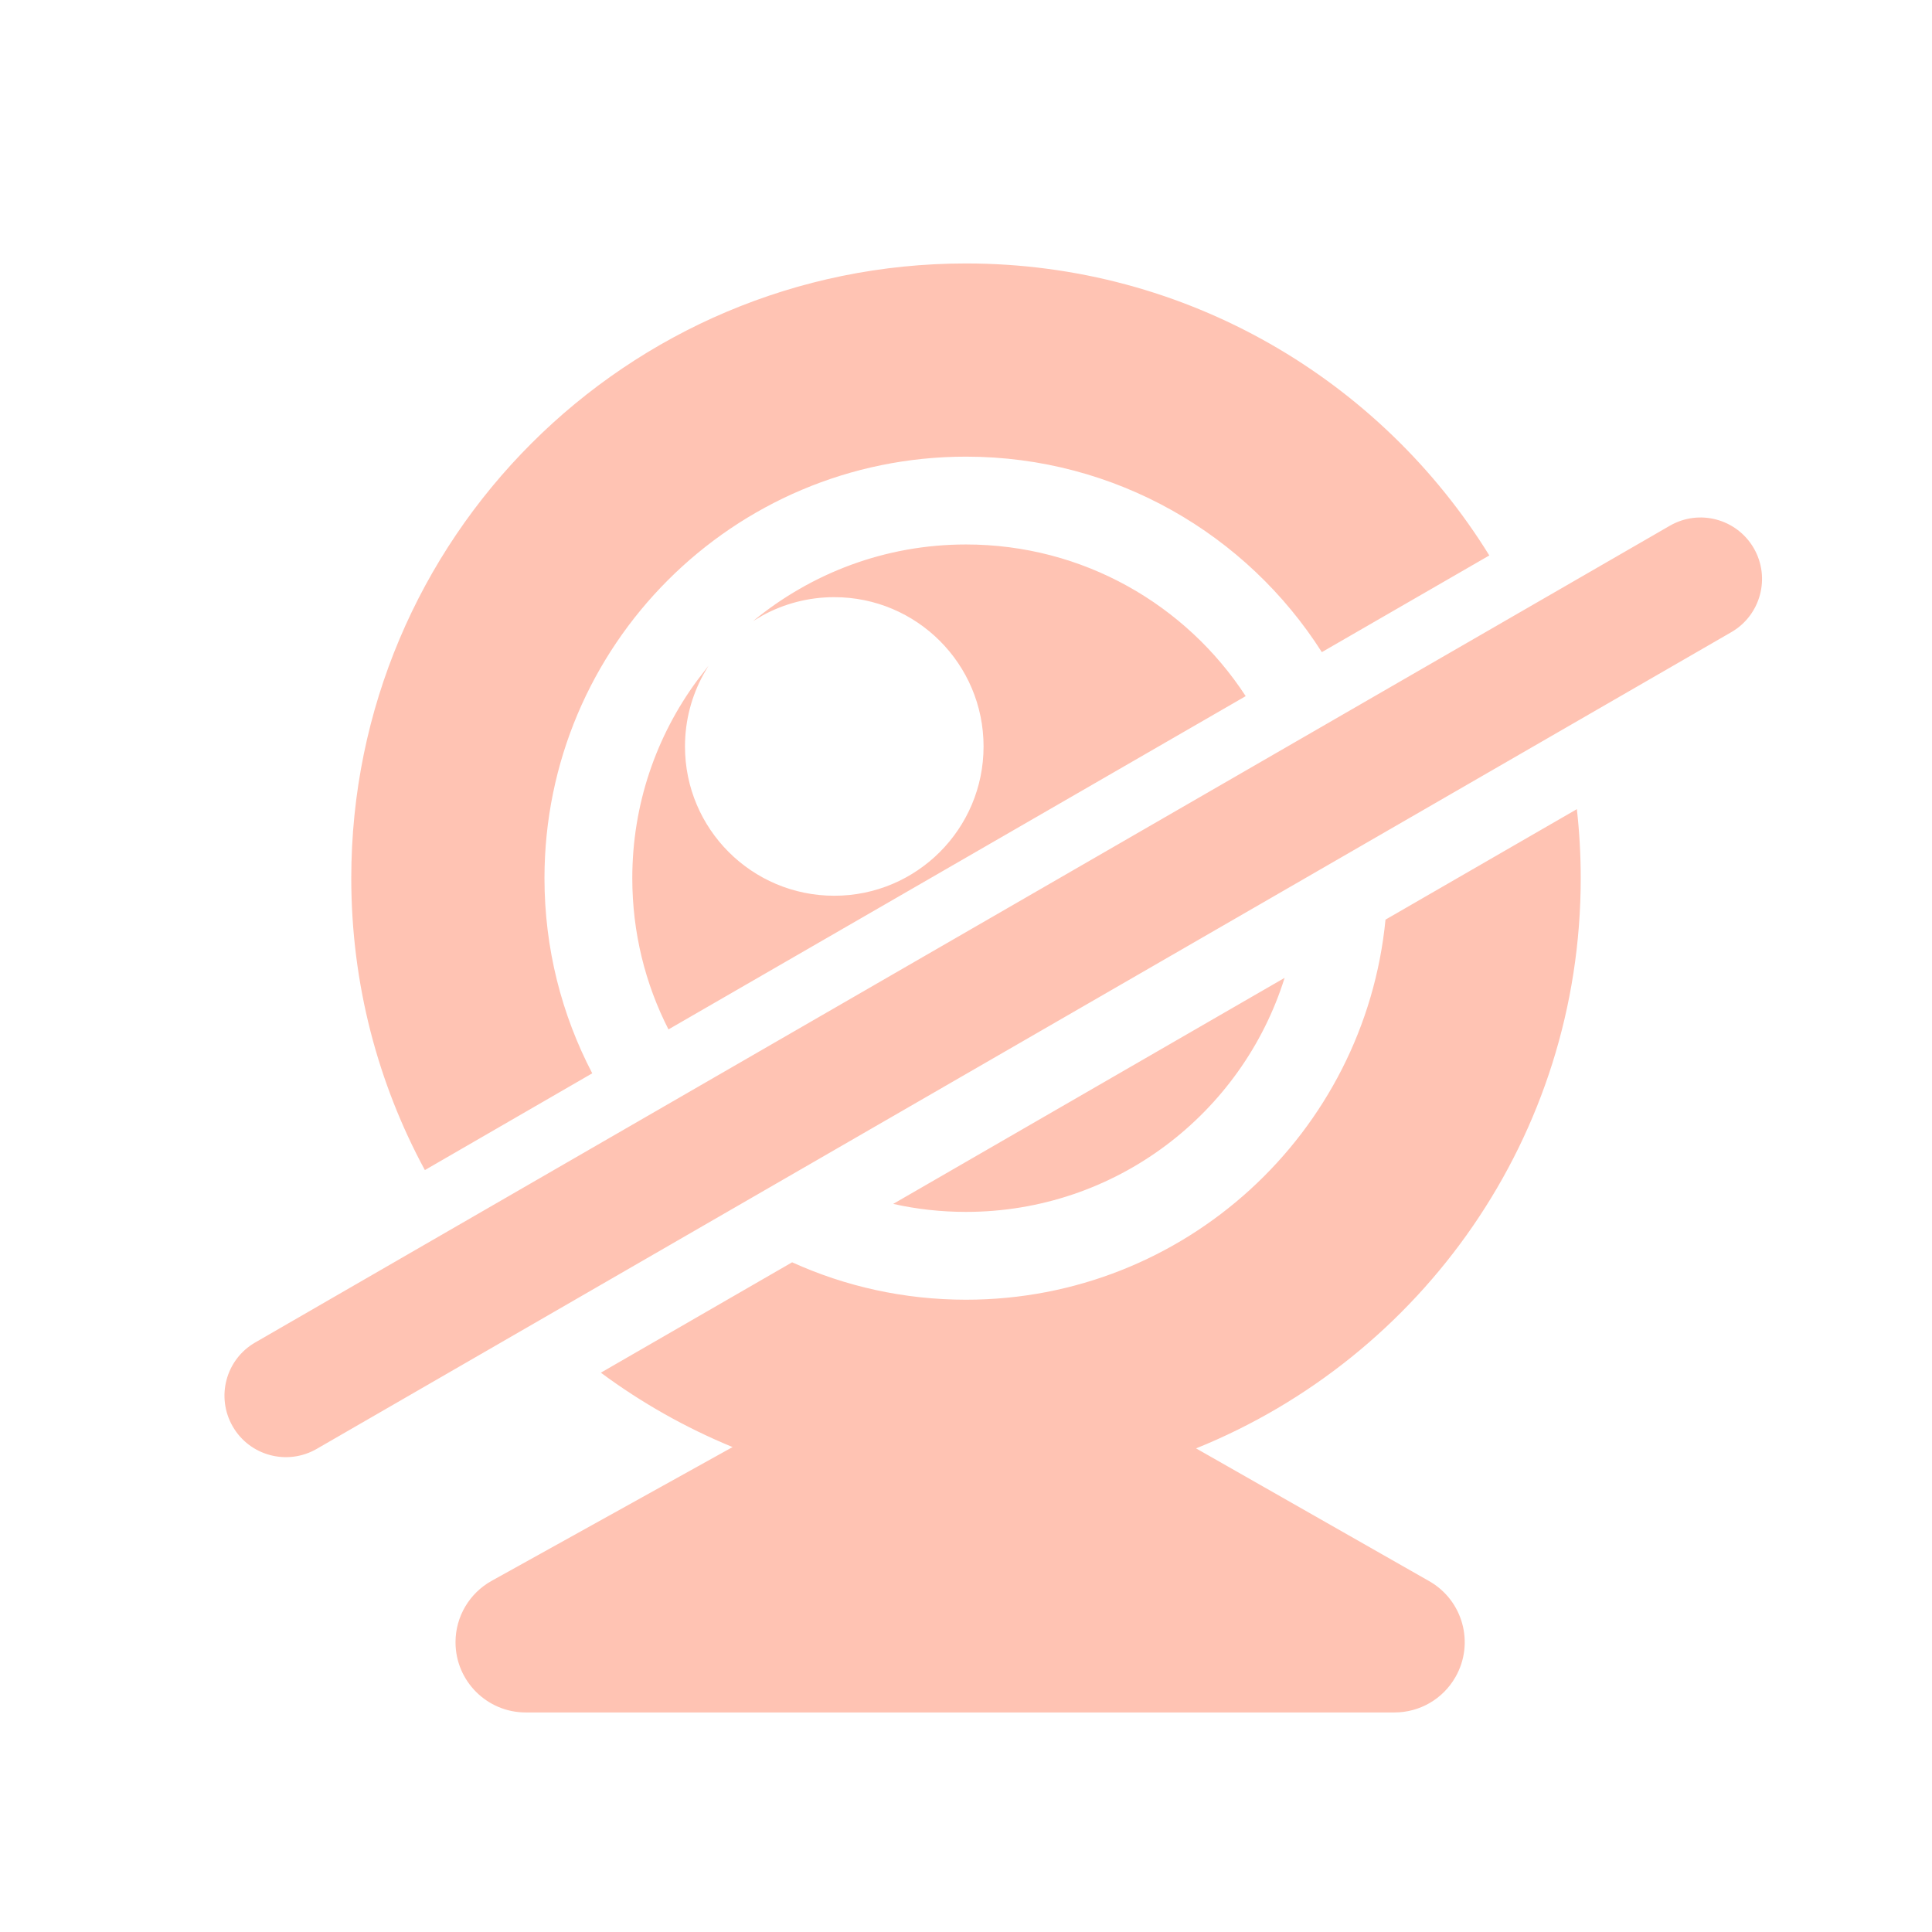
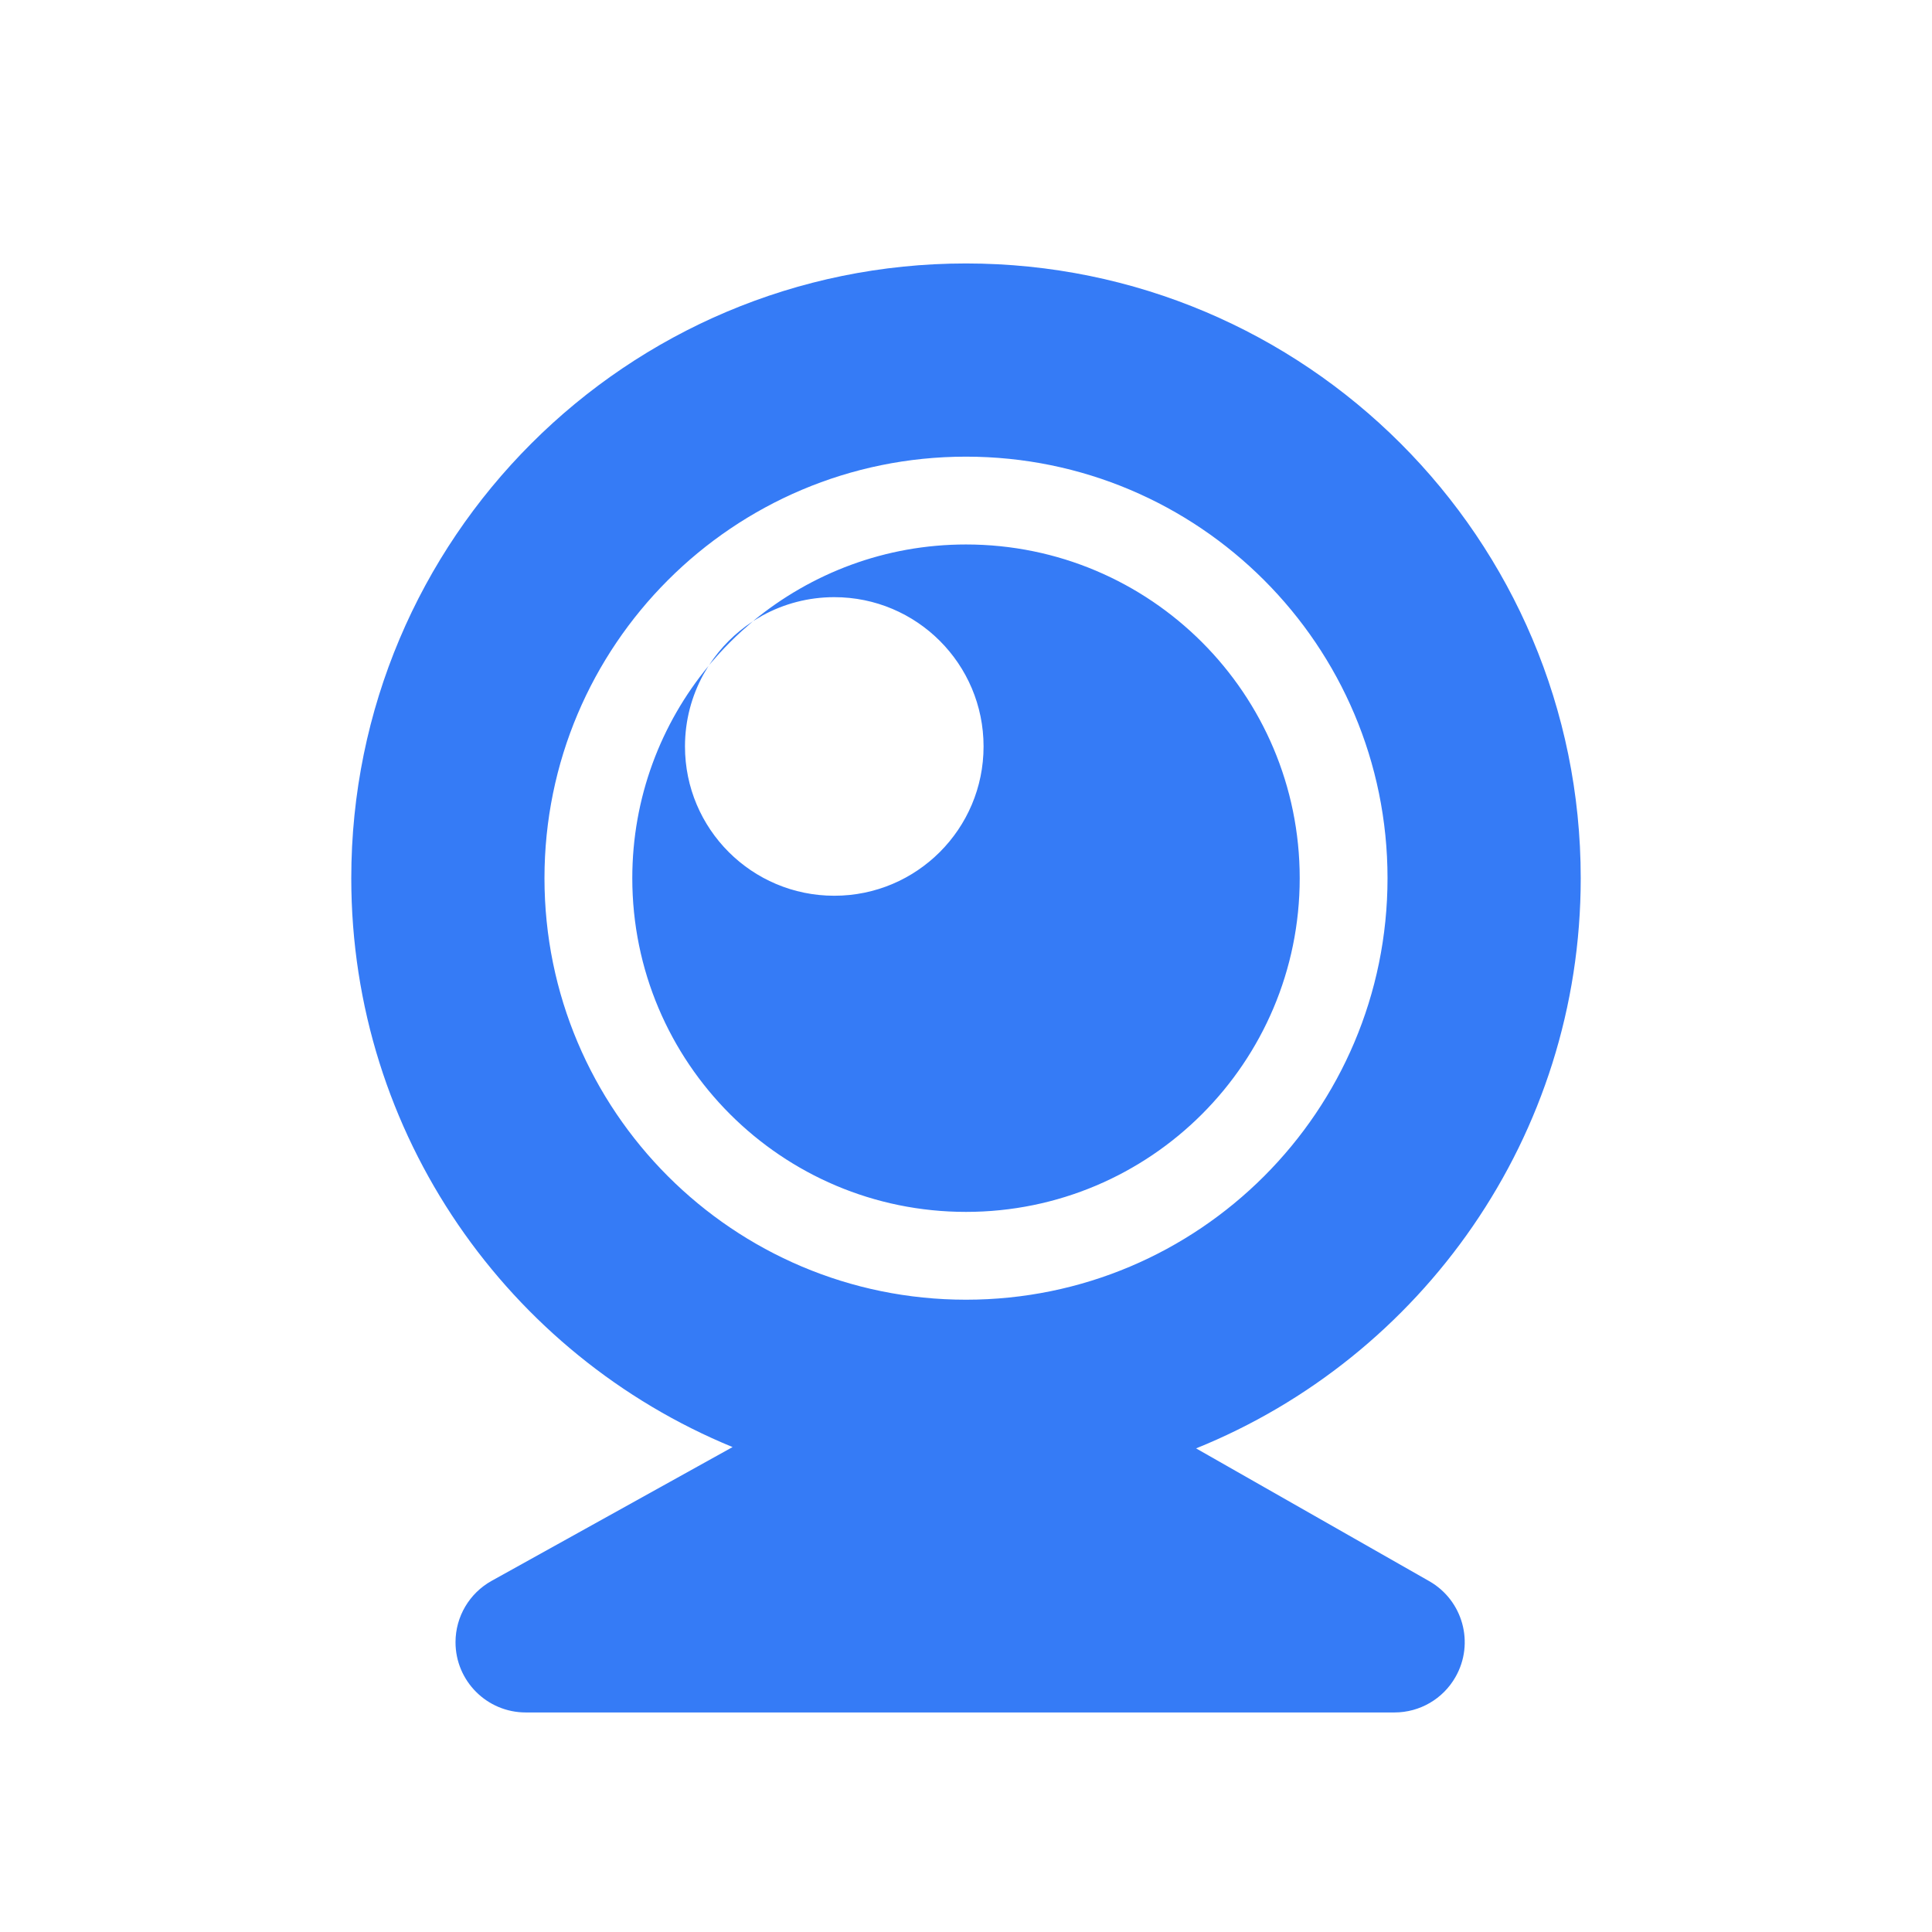
<svg xmlns="http://www.w3.org/2000/svg" width="22px" height="22px" viewBox="0 0 22 22" version="1.1">
-   <g id="V2.0.0_移动端交互" stroke="none" stroke-width="1" fill="none" fill-rule="evenodd">
-     <g id="灵动课堂优化-01白板工具栏a备份" transform="translate(-291, -828)">
-       <g id="视频区工具栏-摄像头开启中-actived" transform="translate(291, 828)">
-         <rect id="矩形" x="0" y="0" width="22" height="22" />
-         <path d="M17.956,9.214 C17.985,9.472 18,9.734 18,10 C18,12.94 16.188,15.456 13.62,16.493 L16.275,18.005 C16.659,18.224 16.793,18.712 16.574,19.096 C16.432,19.346 16.167,19.5 15.879,19.5 L5.987,19.5 C5.545,19.5 5.187,19.142 5.187,18.7 C5.187,18.409 5.345,18.142 5.599,18.001 L8.342,16.478 C7.805,16.257 7.302,15.972 6.842,15.631 L9.02,14.374 C9.624,14.648 10.294,14.8 11,14.8 C13.492,14.8 15.54,12.902 15.777,10.472 L17.956,9.214 Z M19.971,6.243 C20.164,6.578 20.049,7.006 19.714,7.199 L3.606,16.499 C3.271,16.692 2.843,16.578 2.65,16.243 C2.457,15.908 2.571,15.48 2.906,15.287 L19.014,5.987 C19.349,5.793 19.777,5.908 19.971,6.243 Z M14.628,11.135 C14.145,12.679 12.703,13.8 11,13.8 C10.715,13.8 10.438,13.769 10.171,13.709 L14.628,11.135 Z M11,3 C13.518,3 15.726,4.33 16.959,6.325 L15.052,7.426 C14.2,6.088 12.704,5.2 11,5.2 C8.349,5.2 6.2,7.349 6.2,10 C6.2,10.802 6.397,11.558 6.744,12.222 L4.838,13.324 C4.303,12.335 4,11.203 4,10 C4,6.134 7.134,3 11,3 Z M11,6.2 C12.334,6.2 13.507,6.887 14.185,7.927 L7.612,11.722 C7.348,11.205 7.2,10.62 7.2,10 C7.2,9.158 7.474,8.381 7.937,7.751 L8.067,7.582 L8.009,7.682 C7.876,7.925 7.8,8.204 7.8,8.5 C7.8,9.439 8.561,10.2 9.5,10.2 C10.439,10.2 11.2,9.439 11.2,8.5 C11.2,7.561 10.439,6.8 9.5,6.8 C9.204,6.8 8.925,6.876 8.682,7.009 L8.576,7.072 C9.24,6.526 10.082,6.2 11,6.2 Z" id="形状结合" fill="#FFC3B3" fill-rule="nonzero" />
+   <g id="V2.0.0_PC端交互" stroke="none" stroke-width="1" fill="none" fill-rule="evenodd">
+     <g id="灵动课堂优化-02花名册" transform="translate(-1582, -238)">
+       <g id="编组备份-6" transform="translate(1396, 203)">
+         <g id="摄像头开启-hover/actived" transform="translate(186, 35)">
+           <rect id="矩形" x="0" y="0" width="22" height="22" />
+           <path d="M11,3 C14.866,3 18,6.134 18,10 C18,12.94 16.188,15.456 13.62,16.493 L16.275,18.005 C16.659,18.224 16.793,18.712 16.574,19.096 C16.432,19.346 16.167,19.5 15.879,19.5 L5.987,19.5 C5.545,19.5 5.187,19.142 5.187,18.7 C5.187,18.409 5.345,18.142 5.599,18.001 L8.342,16.478 C5.794,15.431 4,12.925 4,10 C4,6.134 7.134,3 11,3 Z M11,5.2 C8.349,5.2 6.2,7.349 6.2,10 C6.2,12.651 8.349,14.8 11,14.8 C13.651,14.8 15.8,12.651 15.8,10 C15.8,7.349 13.651,5.2 11,5.2 Z M11,6.2 C13.099,6.2 14.8,7.901 14.8,10 C14.8,12.099 13.099,13.8 11,13.8 C8.901,13.8 7.2,12.099 7.2,10 C7.2,9.082 7.526,8.24 8.068,7.583 L8.072,7.576 L8.081,7.564 C8.208,7.372 8.372,7.208 8.564,7.081 L8.576,7.072 C9.24,6.526 10.082,6.2 11,6.2 Z M9.5,6.8 C9.204,6.8 8.925,6.876 8.682,7.009 L8.576,7.072 L8.445,7.187 C8.355,7.269 8.269,7.355 8.187,7.445 L8.072,7.576 L8.009,7.682 C7.876,7.925 7.8,8.204 7.8,8.5 C7.8,9.439 8.561,10.2 9.5,10.2 C10.439,10.2 11.2,9.439 11.2,8.5 C11.2,7.561 10.439,6.8 9.5,6.8 Z" id="形状结合" fill="#357BF6" fill-rule="nonzero" />
+         </g>
      </g>
    </g>
  </g>
</svg>
